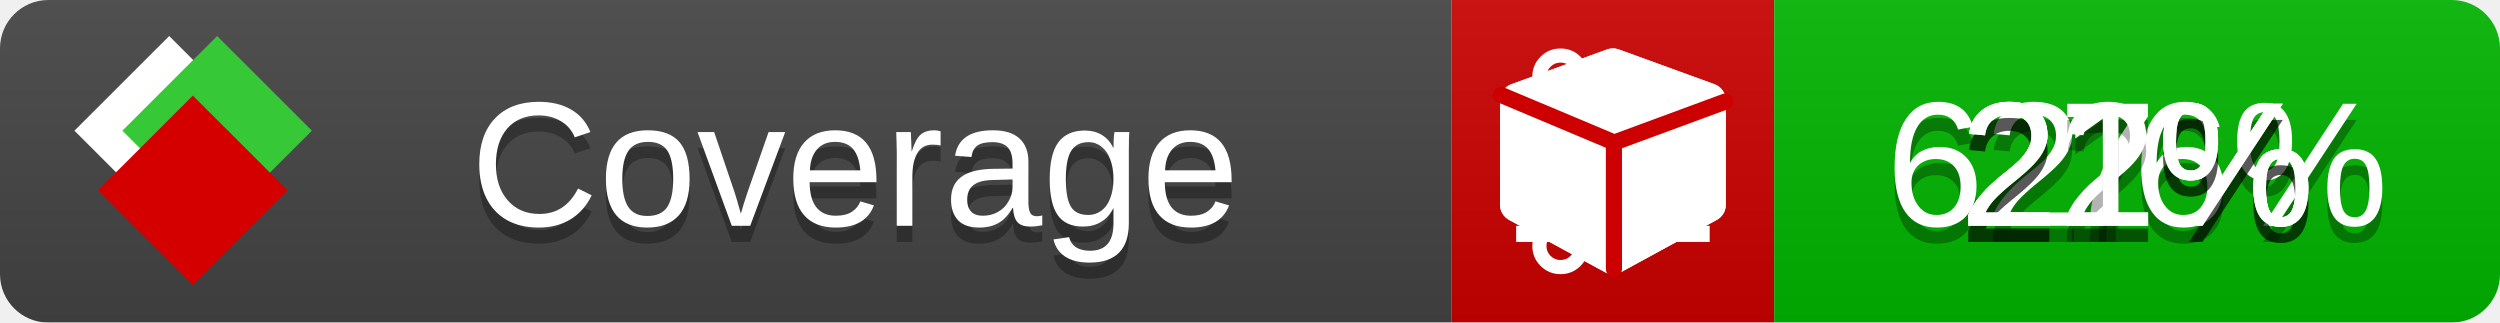
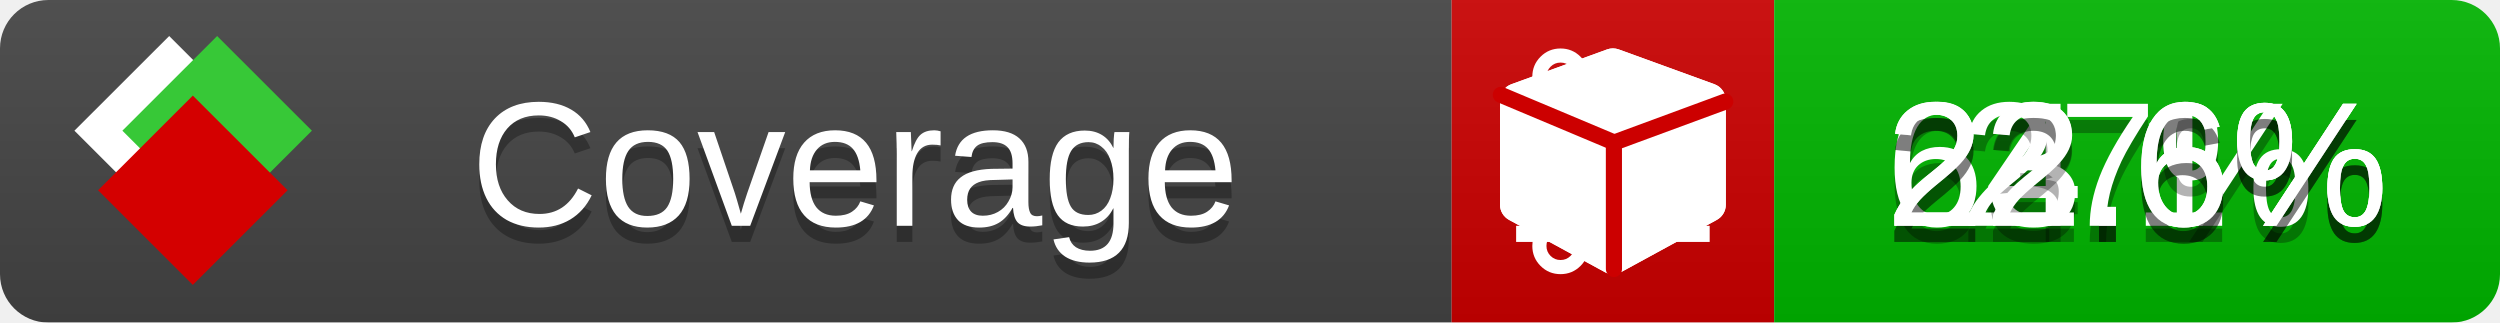
<svg xmlns="http://www.w3.org/2000/svg" xmlns:xlink="http://www.w3.org/1999/xlink" width="155" height="20">
  <style type="text/css">
          
            @keyframes fade1 {
                0% { visibility: visible; opacity: 1; }
               23% { visibility: visible; opacity: 1; }
               25% { visibility: hidden; opacity: 0; }
               48% { visibility: hidden; opacity: 0; }
               50% { visibility: hidden; opacity: 0; }
               73% { visibility: hidden; opacity: 0; }
               75% { visibility: hidden; opacity: 0; }
               98% { visibility: hidden; opacity: 0; }
              100% { visibility: visible; opacity: 1; }
            }
            @keyframes fade2 {
                0% { visibility: hidden; opacity: 0; }
               23% { visibility: hidden; opacity: 0; }
               25% { visibility: visible; opacity: 1; }
               48% { visibility: visible; opacity: 1; }
               50% { visibility: hidden; opacity: 0; }
               73% { visibility: hidden; opacity: 0; }
               75% { visibility: hidden; opacity: 0; }
               98% { visibility: hidden; opacity: 0; }
              100% { visibility: hidden; opacity: 0; }
            }
            @keyframes fade3 {
                0% { visibility: hidden; opacity: 0; }
               23% { visibility: hidden; opacity: 0; }
               25% { visibility: hidden; opacity: 0; }
               48% { visibility: hidden; opacity: 0; }
               50% { visibility: visible; opacity: 1; }
               73% { visibility: visible; opacity: 1; }
               75% { visibility: hidden; opacity: 0; }
               98% { visibility: hidden; opacity: 0; }
              100% { visibility: hidden; opacity: 0; }
            }
            @keyframes fade4 {
                0% { visibility: hidden; opacity: 0; }
               23% { visibility: hidden; opacity: 0; }
               25% { visibility: hidden; opacity: 0; }
               48% { visibility: hidden; opacity: 0; }
               50% { visibility: hidden; opacity: 0; }
               73% { visibility: hidden; opacity: 0; }
               75% { visibility: visible; opacity: 1; }
               98% { visibility: visible; opacity: 1; }
              100% { visibility: hidden; opacity: 0; }
            }
            .linecoverage {
                animation-duration: 15s;
                animation-name: fade1;
                animation-iteration-count: infinite;
            }
            .branchcoverage {
                animation-duration: 15s;
                animation-name: fade2;
                animation-iteration-count: infinite;
            }
            .methodcoverage {
                animation-duration: 15s;
                animation-name: fade3;
                animation-iteration-count: infinite;
            }
            .fullmethodcoverage {
                animation-duration: 15s;
                animation-name: fade4;
                animation-iteration-count: infinite;
            }
          
    </style>
  <defs>
    <linearGradient id="gradient" x2="0" y2="100%">
      <stop offset="0" stop-color="#bbb" stop-opacity=".1" />
      <stop offset="1" stop-opacity=".1" />
    </linearGradient>
    <linearGradient id="c">
      <stop offset="0" stop-color="#d40000" />
      <stop offset="1" stop-color="#ff2a2a" />
    </linearGradient>
    <linearGradient id="a">
      <stop offset="0" stop-color="#e0e0de" />
      <stop offset="1" stop-color="#fff" />
    </linearGradient>
    <linearGradient id="b">
      <stop offset="0" stop-color="#37c837" />
      <stop offset="1" stop-color="#217821" />
    </linearGradient>
    <linearGradient xlink:href="#a" id="e" x1="106.44" x2="69.96" y1="-11.96" y2="-46.84" gradientTransform="matrix(-.8426 -.00045 -.00045 -.8426 -94.27 -75.82)" gradientUnits="userSpaceOnUse" />
    <linearGradient xlink:href="#b" id="f" x1="56.19" x2="77.97" y1="-23.45" y2="10.62" gradientTransform="matrix(.8426 .00045 .00045 .8426 94.27 75.82)" gradientUnits="userSpaceOnUse" />
    <linearGradient xlink:href="#c" id="g" x1="79.98" x2="132.9" y1="10.79" y2="10.79" gradientTransform="matrix(.8426 .00045 .00045 .8426 94.27 75.82)" gradientUnits="userSpaceOnUse" />
    <mask id="mask">
      <rect width="155" height="20" rx="3" fill="#fff" />
    </mask>
    <g id="icon" transform="matrix(.04486 0 0 .04481 -.48 -.63)">
      <rect width="52.92" height="52.92" x="-109.72" y="-27.13" fill="url(#e)" transform="rotate(-135)" />
      <rect width="52.92" height="52.92" x="70.19" y="-39.18" fill="url(#f)" transform="rotate(45)" />
      <rect width="52.92" height="52.92" x="80.05" y="-15.74" fill="url(#g)" transform="rotate(45)" />
    </g>
  </defs>
  <g mask="url(#mask)">
    <rect x="0" y="0" width="90" height="20" fill="#444" />
    <rect x="90" y="0" width="20" height="20" fill="#c00" />
    <rect x="110" y="0" width="45" height="20" fill="#00B600" />
    <rect x="0" y="0" width="155" height="20" fill="url(#gradient)" />
  </g>
  <g>
    <path class="linecoverage" stroke="#fff" d="M94 6.5 h12 M94 10.5 h12 M94 14.5 h12" />
    <path class="branchcoverage" fill="#fff" d="m 97.628,15.247 q 0,-0.364 -0.255,-0.619 -0.255,-0.255 -0.619,-0.255 -0.364,0 -0.619,0.255 -0.255,0.255 -0.255,0.619 0,0.364 0.255,0.619 0.255,0.255 0.619,0.255 0.364,0 0.619,-0.255 0.255,-0.255 0.255,-0.619 z m 0,-10.493 q 0,-0.364 -0.255,-0.619 -0.255,-0.255 -0.619,-0.255 -0.364,0 -0.619,0.255 -0.255,0.255 -0.255,0.619 0,0.364 0.255,0.619 0.255,0.255 0.619,0.255 0.364,0 0.619,-0.255 0.255,-0.255 0.255,-0.619 z m 5.83,1.166 q 0,-0.364 -0.255,-0.619 -0.255,-0.255 -0.619,-0.255 -0.364,0 -0.619,0.255 -0.255,0.255 -0.255,0.619 0,0.364 0.255,0.619 0.255,0.255 0.619,0.255 0.364,0 0.619,-0.255 0.255,-0.255 0.255,-0.619 z m 0.874,0 q 0,0.474 -0.237,0.879 -0.237,0.405 -0.638,0.633 -0.018,2.614 -2.059,3.771 -0.619,0.346 -1.849,0.738 -1.166,0.364 -1.544,0.647 -0.378,0.282 -0.378,0.911 l 0,0.237 q 0.401,0.228 0.638,0.633 0.237,0.405 0.237,0.879 0,0.729 -0.51,1.239 -0.51,0.51 -1.239,0.51 -0.729,0 -1.239,-0.51 -0.51,-0.51 -0.51,-1.239 0,-0.474 0.237,-0.879 0.237,-0.405 0.638,-0.633 l 0,-7.469 q -0.401,-0.228 -0.638,-0.633 -0.237,-0.405 -0.237,-0.879 0,-0.729 0.51,-1.239 0.51,-0.51 1.239,-0.51 0.729,0 1.239,0.51 0.51,0.51 0.51,1.239 0,0.474 -0.237,0.879 -0.237,0.405 -0.638,0.633 l 0,4.527 q 0.492,-0.237 1.403,-0.519 0.501,-0.155 0.797,-0.269 0.296,-0.114 0.642,-0.282 0.346,-0.169 0.537,-0.36 0.191,-0.191 0.369,-0.465 0.178,-0.273 0.255,-0.633 0.077,-0.36 0.077,-0.833 -0.401,-0.228 -0.638,-0.633 -0.237,-0.405 -0.237,-0.879 0,-0.729 0.51,-1.239 0.51,-0.51 1.239,-0.51 0.729,0 1.239,0.51 0.51,0.51 0.51,1.239 z" />
    <path class="methodcoverage" fill="#fff" d="m 100.538,15.629 5.385,-2.936 v -5.351 l -5.385,1.96 z M 100,8.351 105.873,6.214 100,4.077 94.127,6.214 Z m 7,-2.12 v 6.462 q 0,0.294 -0.151,0.547 -0.151,0.252 -0.412,0.395 l -5.923,3.231 q -0.236,0.135 -0.513,0.135 -0.278,0 -0.513,-0.135 l -5.923,-3.231 Q 93.303,13.492 93.151,13.239 93,12.987 93,12.692 v -6.462 q 0,-0.337 0.194,-0.614 0.194,-0.278 0.513,-0.395 l 5.923,-2.154 q 0.185,-0.067 0.37,-0.067 0.185,0 0.37,0.067 l 5.923,2.154 q 0.32,0.118 0.513,0.395 Q 107,5.894 107,6.231 Z" />
    <path class="fullmethodcoverage" fill="#fff" d="m 107,6.231 v 6.462 c 0,0.196 -0.051,0.379 -0.151,0.547 -0.101,0.168 -0.238,0.3 -0.412,0.395 l -5.923,3.231 c -0.157,0.09 -0.328,0.135 -0.513,0.135 -0.185,0 -0.356,-0.045 -0.513,-0.135 l -5.923,-3.231 C 93.39,13.539 93.252,13.407 93.151,13.239 93.05,13.071 93,12.889 93,12.692 v -6.462 c 0,-0.224 0.065,-0.429 0.194,-0.614 0.129,-0.185 0.3,-0.317 0.513,-0.395 l 5.923,-2.154 c 0.123,-0.045 0.247,-0.067 0.37,-0.067 0.123,0 0.247,0.022 0.37,0.067 l 5.923,2.154 c 0.213,0.079 0.384,0.21 0.513,0.395 0.129,0.185 0.194,0.39 0.194,0.614 z" />
    <path class="fullmethodcoverage" style="fill:none;stroke:#cc0000;stroke-width:1;stroke-linecap:round;stroke-dasharray:none;stroke-opacity:1" d="m 100.064,16.677 -0.002,-7.833 6.906,-2.547" />
    <path class="fullmethodcoverage" style="fill:none;stroke:#cc0000;stroke-width:1;stroke-linecap:round;stroke-dasharray:none;stroke-opacity:1" d="M 99.914,8.765 93.052,5.882" />
  </g>
  <g fill="#fff" text-anchor="middle" font-family="Verdana,Arial,Geneva,sans-serif" font-size="11">
    <a xlink:href="https://github.com/danielpalme/ReportGenerator" target="_top">
      <use xlink:href="#icon" transform="translate(3,1) scale(3.5)" />
    </a>
    <text x="53" y="15" fill="#010101" fill-opacity=".3">Coverage</text>
    <text x="53" y="14" fill="#fff">Coverage</text>
-     <text class="linecoverage" x="132.5" y="15" fill="#010101" fill-opacity=".3">62.6%</text>
-     <text class="linecoverage" x="132.5" y="14">62.6%</text>
+     <text class="linecoverage" x="132.5" y="15" fill="#010101" fill-opacity=".3">64.1%</text>
+     <text class="linecoverage" x="132.5" y="14">64.1%</text>
    <text class="branchcoverage" x="132.5" y="15" fill="#010101" fill-opacity=".3">27%</text>
    <text class="branchcoverage" x="132.5" y="14">27%</text>
-     <text class="methodcoverage" x="132.5" y="15" fill="#010101" fill-opacity=".3">22%</text>
-     <text class="methodcoverage" x="132.5" y="14">22%</text>
-     <text class="fullmethodcoverage" x="132.5" y="15" fill="#010101" fill-opacity=".3">21%</text>
-     <text class="fullmethodcoverage" x="132.5" y="14">21%</text>
+     <text class="methodcoverage" x="132.5" y="15" fill="#010101" fill-opacity=".3">23.6%</text>
+     <text class="methodcoverage" x="132.5" y="14">23.6%</text>
+     <text class="fullmethodcoverage" x="132.5" y="15" fill="#010101" fill-opacity=".3">22.6%</text>
+     <text class="fullmethodcoverage" x="132.5" y="14">22.6%</text>
  </g>
  <g>
    <rect class="linecoverage" x="90" y="0" width="65" height="20" fill-opacity="0" />
    <rect class="branchcoverage" x="90" y="0" width="65" height="20" fill-opacity="0" />
    <rect class="methodcoverage" x="90" y="0" width="65" height="20" fill-opacity="0" />
    <rect class="fullmethodcoverage" x="90" y="0" width="65" height="20" fill-opacity="0" />
  </g>
</svg>
